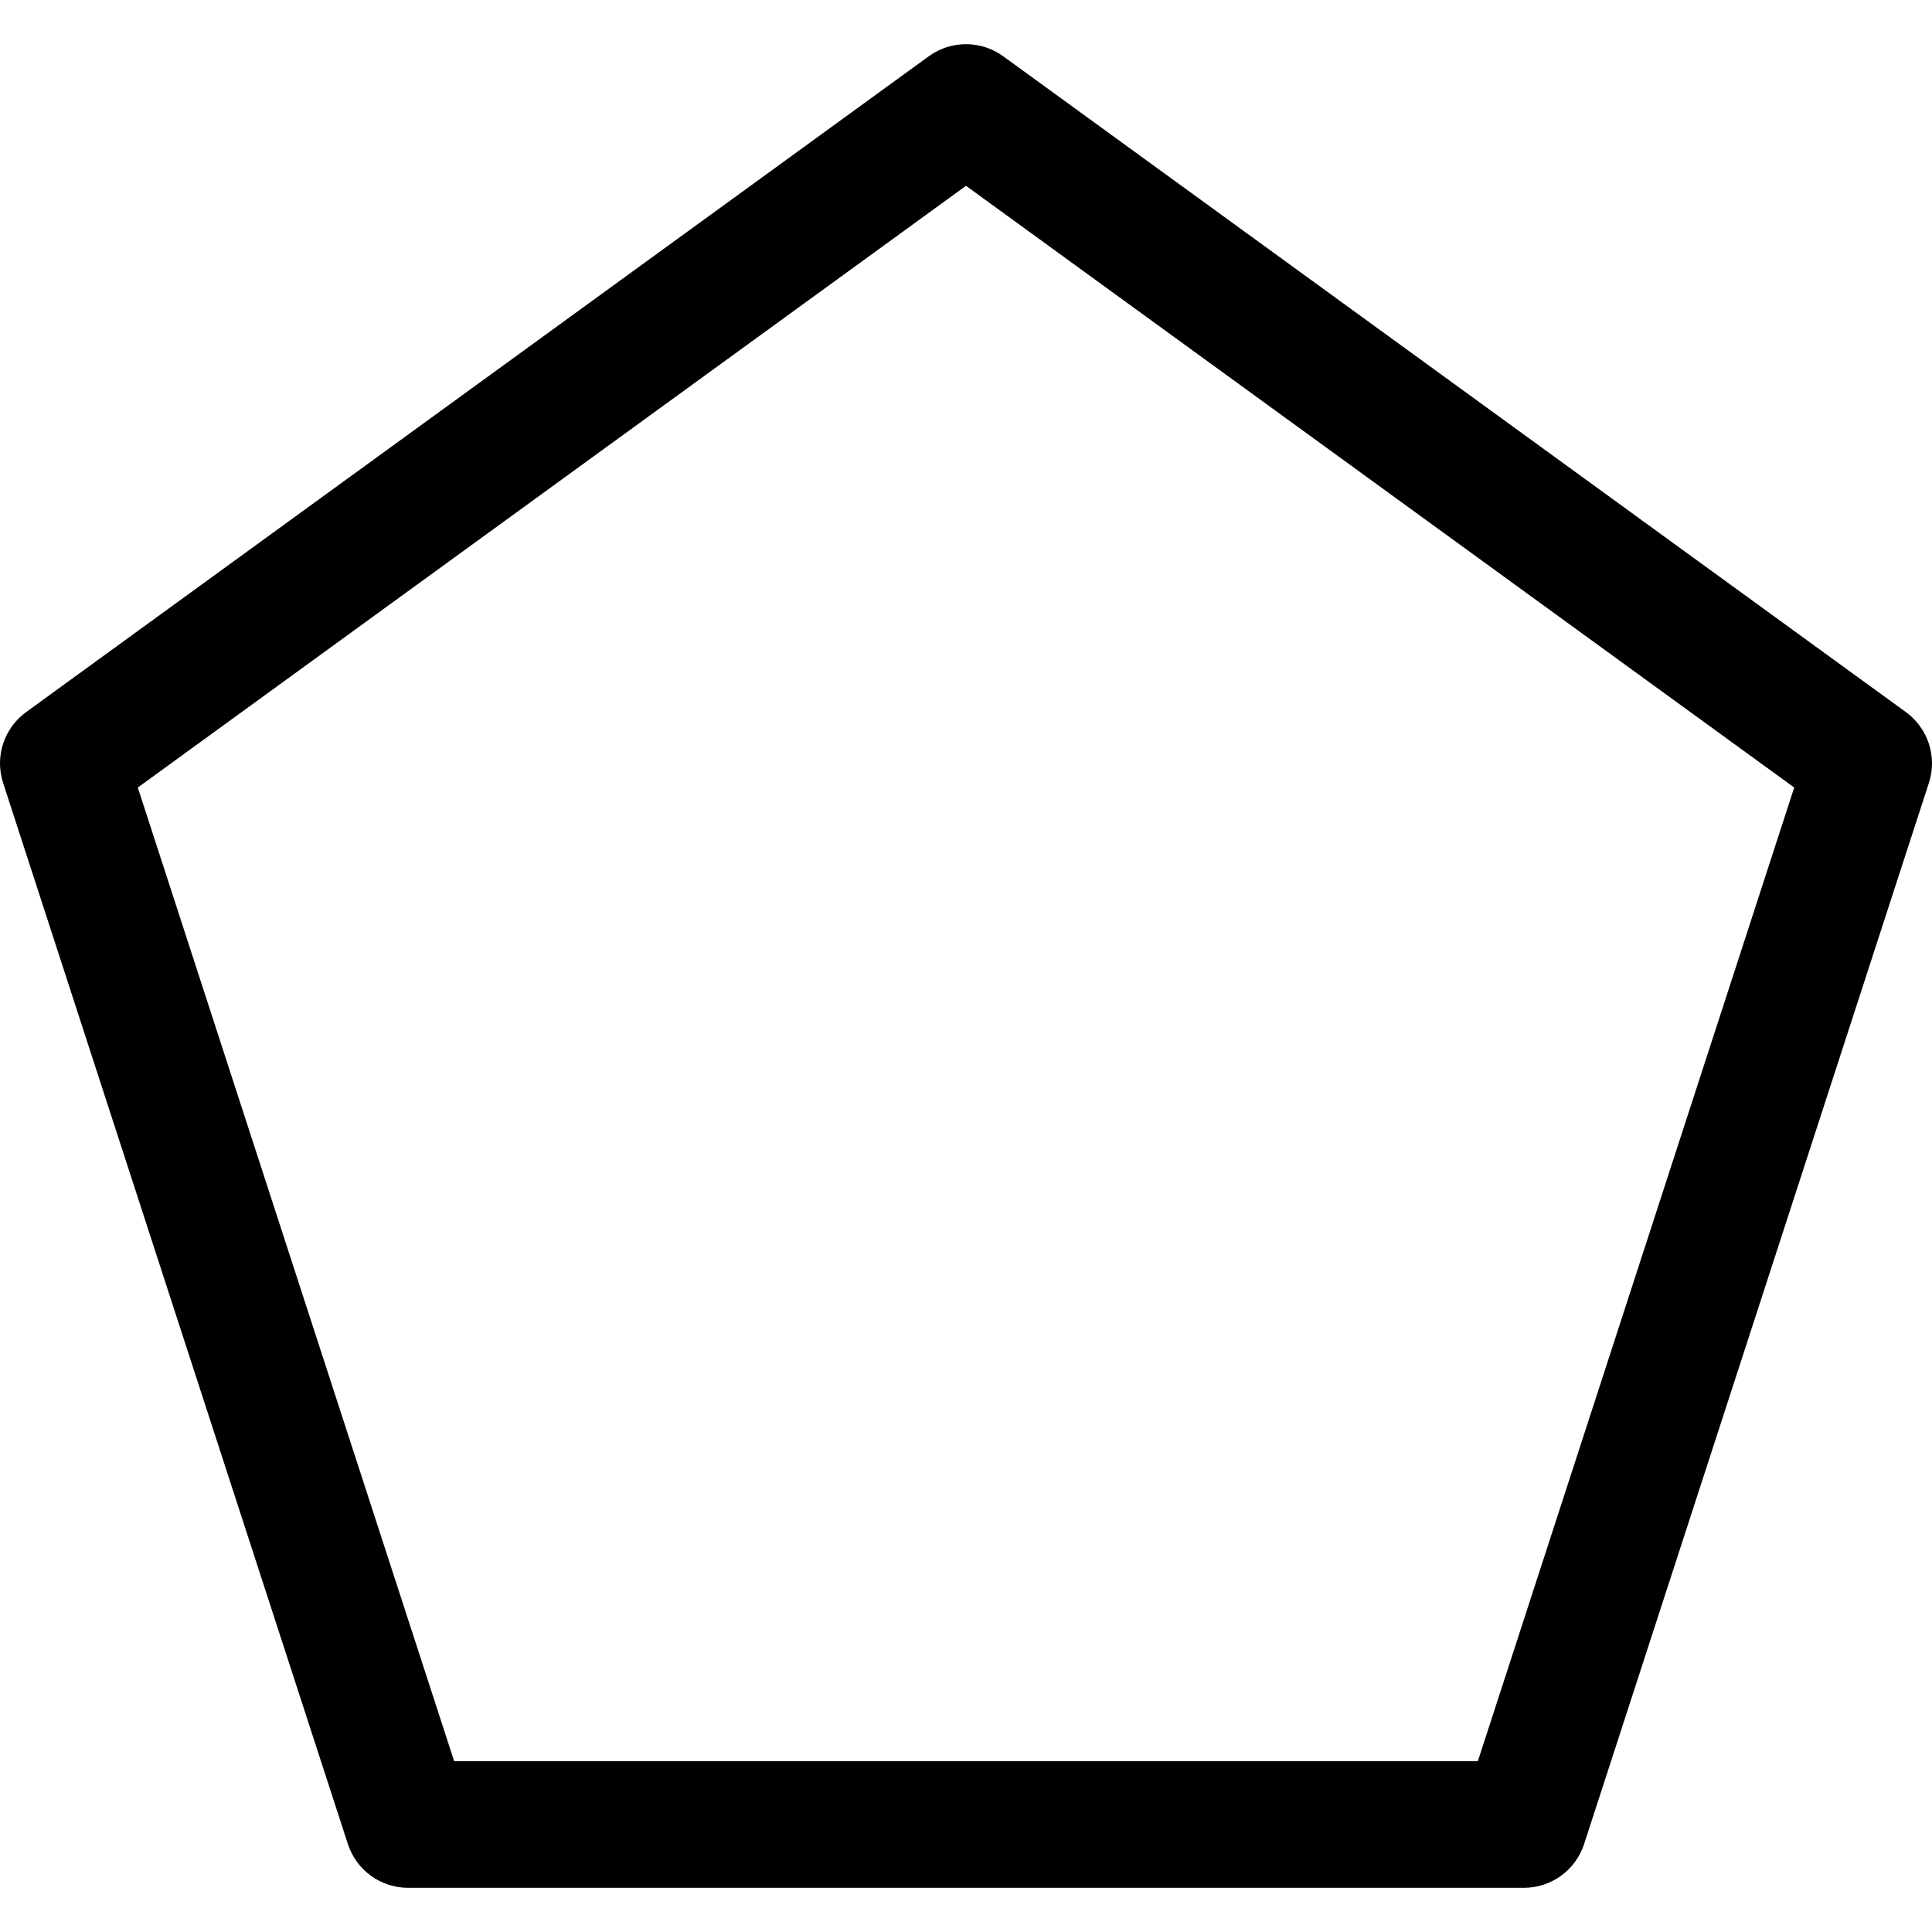
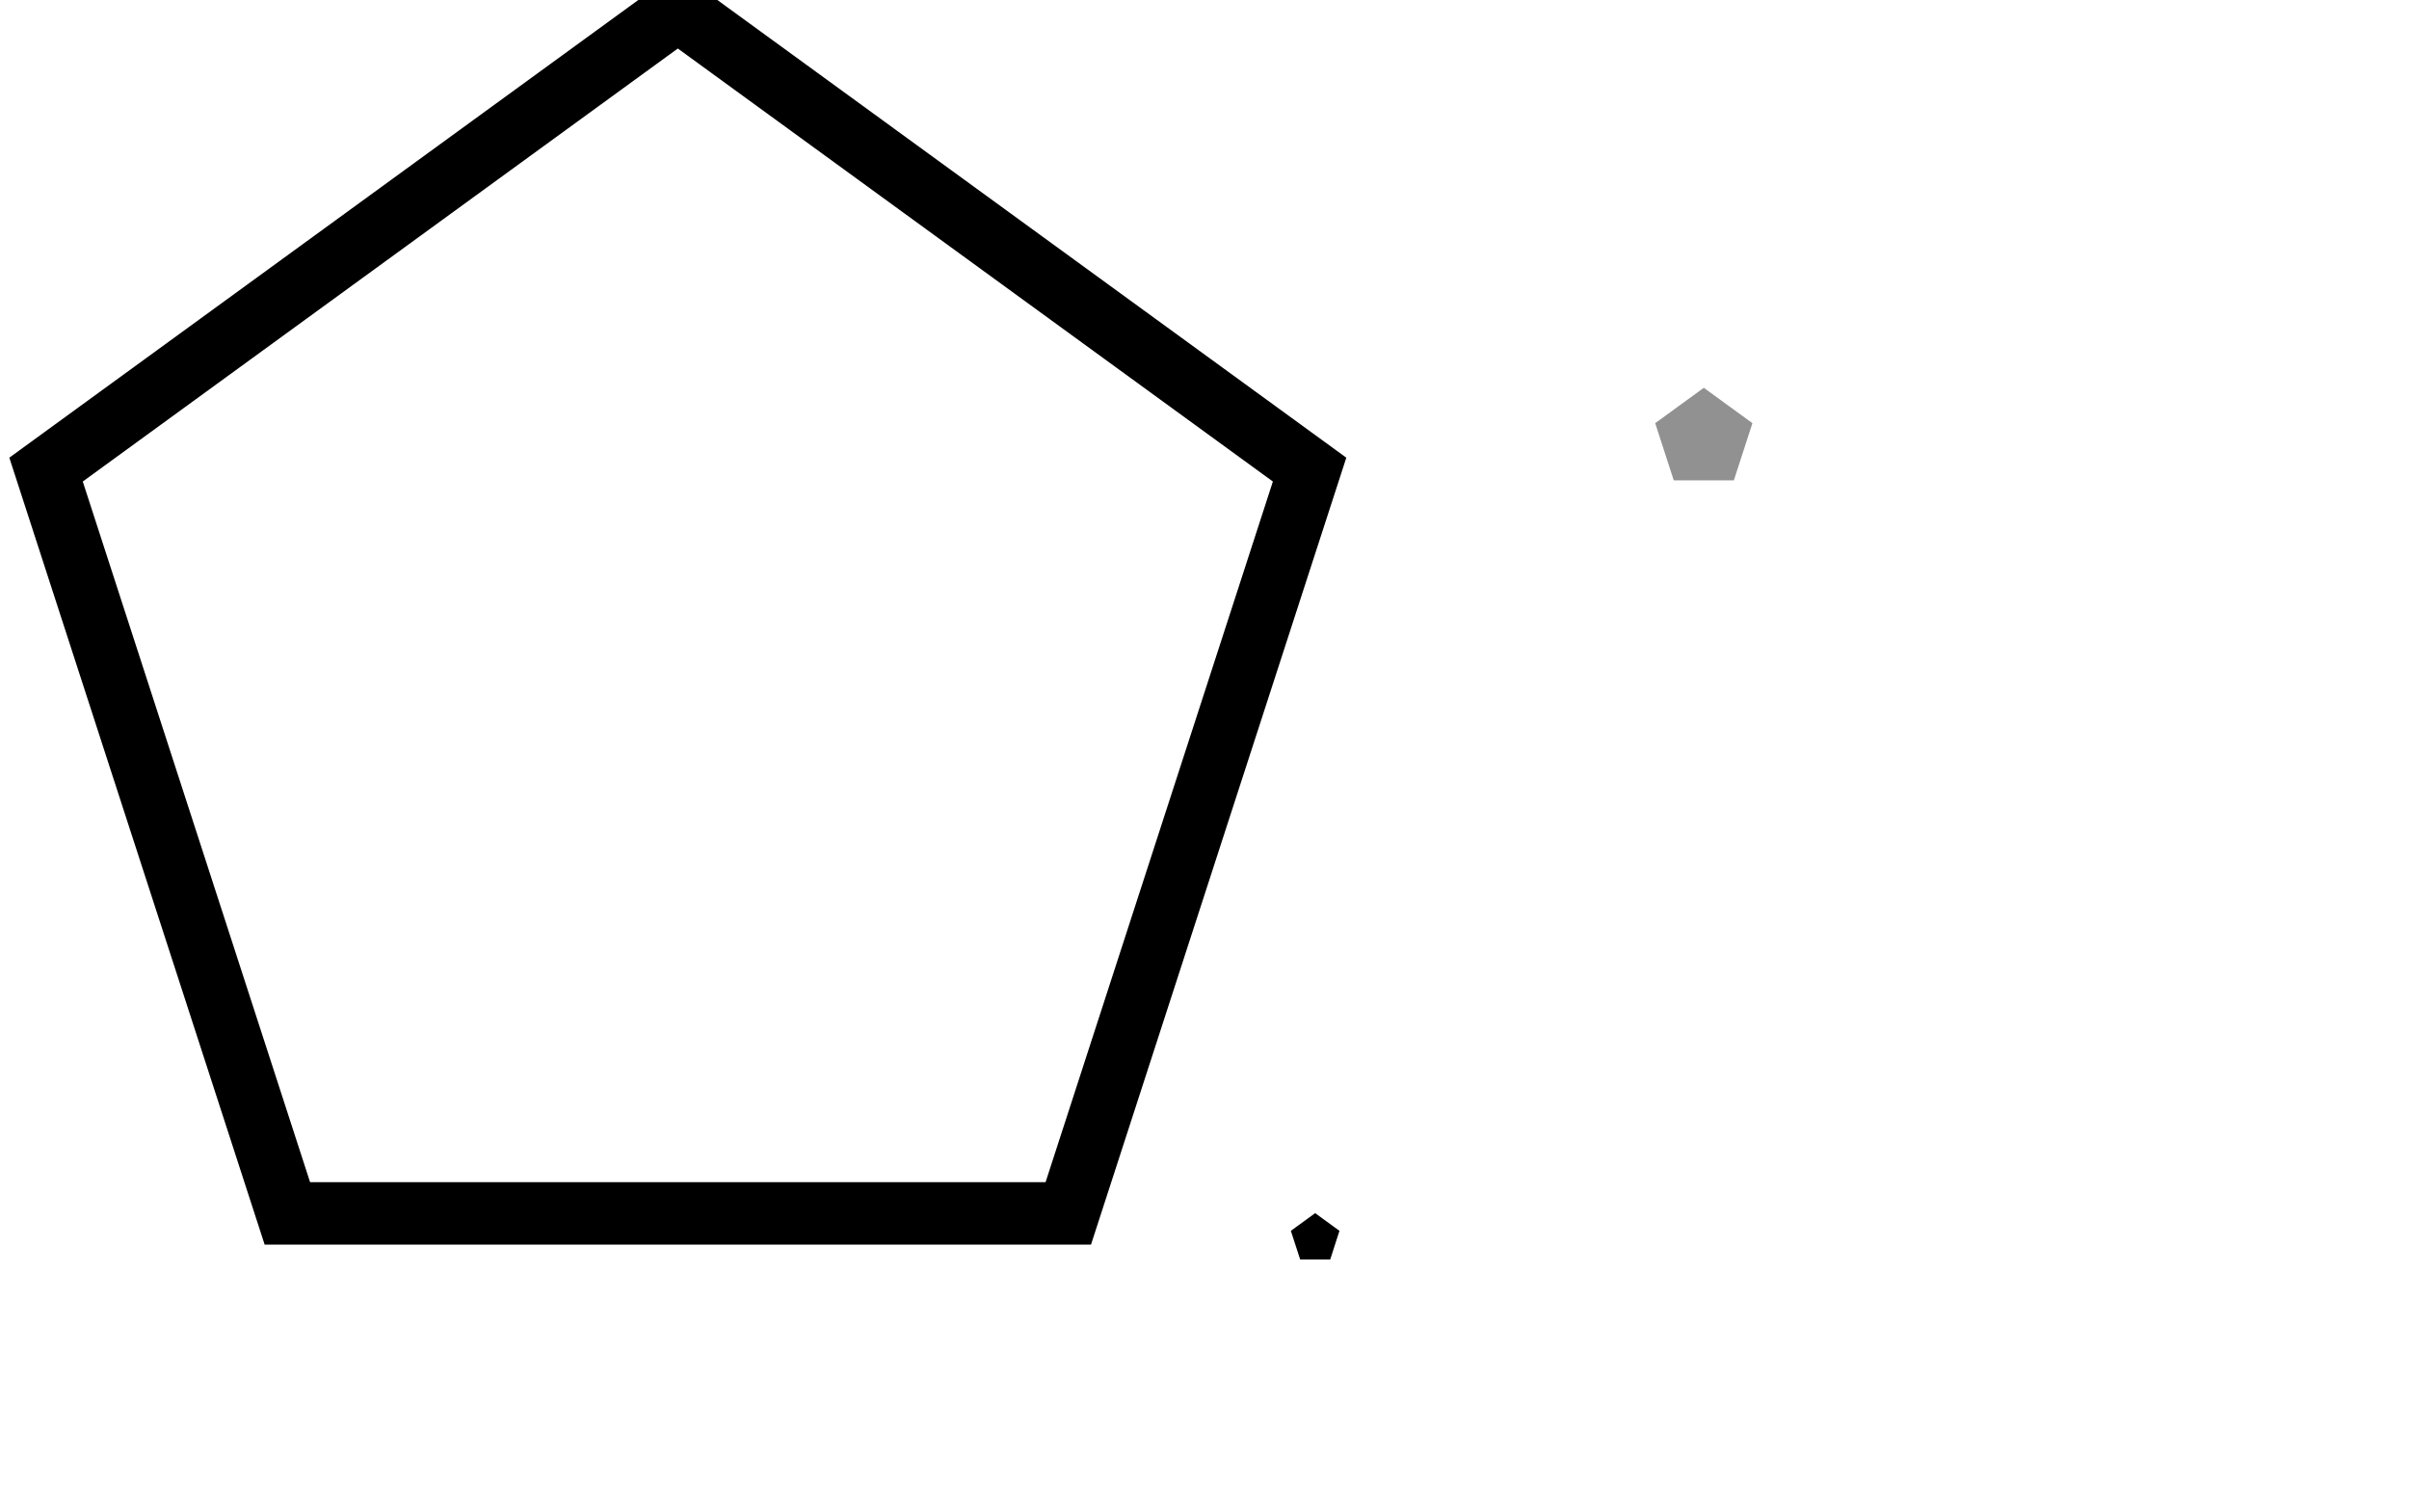
- <svg xmlns="http://www.w3.org/2000/svg" id="Layer_1" enable-background="new 0 0 503.038 503.038" height="512" viewBox="0 0 503.038 503.038" width="512">
-   <path d="m496.239 185.411-235.027-170.757c-5.781-4.199-13.605-4.199-19.387 0l-235.026 170.757c-5.78 4.199-8.198 11.643-5.991 18.437l89.772 276.291c2.208 6.794 8.539 11.395 15.684 11.395h290.51c7.145 0 13.476-4.6 15.684-11.395l89.772-276.291c2.207-6.794-.211-14.238-5.991-18.437zm-111.447 273.142h-266.547l-82.368-253.502 215.642-156.673 215.641 156.673z" />
+ <svg xmlns="http://www.w3.org/2000/svg" width="38.554" height="24.19" version="1.1" style="">
+   <rect id="backgroundrect" width="100%" height="100%" x="0" y="0" fill="none" stroke="none" />
+   <defs id="defs12" />
+   <g class="currentLayer" style="">
+     <path fill="" stroke-dashoffset="" fill-rule="nonzero" marker-start="" marker-mid="" marker-end="" id="svg_3" d="M20.659,19.697 L21.048,19.414 L21.437,19.697 L21.289,20.155 L20.808,20.155 L20.659,19.697 z" style="color: rgb(0, 0, 0);" />
+     <path fill="" fill-opacity="1" stroke="none" stroke-opacity="1" stroke-width="1" stroke-dasharray="none" stroke-linejoin="miter" stroke-linecap="butt" stroke-dashoffset="" fill-rule="nonzero" opacity="1" marker-start="" marker-mid="" marker-end="" id="svg_5" d="M5.203,15.824 " style="color: rgb(0, 0, 0);" />
+     <path fill="#919191" stroke-dashoffset="" fill-rule="nonzero" marker-start="" marker-mid="" marker-end="" id="svg_6" d="M26.49,6.772 L27.268,6.206 L28.046,6.772 L27.749,7.687 L26.787,7.687 L26.49,6.772 z" style="color: rgb(0, 0, 0);" />
+     <path fill="none" stroke-dashoffset="" fill-rule="nonzero" marker-start="" marker-mid="" marker-end="" id="svg_9" d="M0.737,7.515 L10.848,0.158 L20.959,7.515 L17.097,19.418 L4.599,19.418 L0.737,7.515 z" style="color: rgb(0, 0, 0);" class="" stroke="#000000" stroke-opacity="1" />
+   </g>
</svg>
